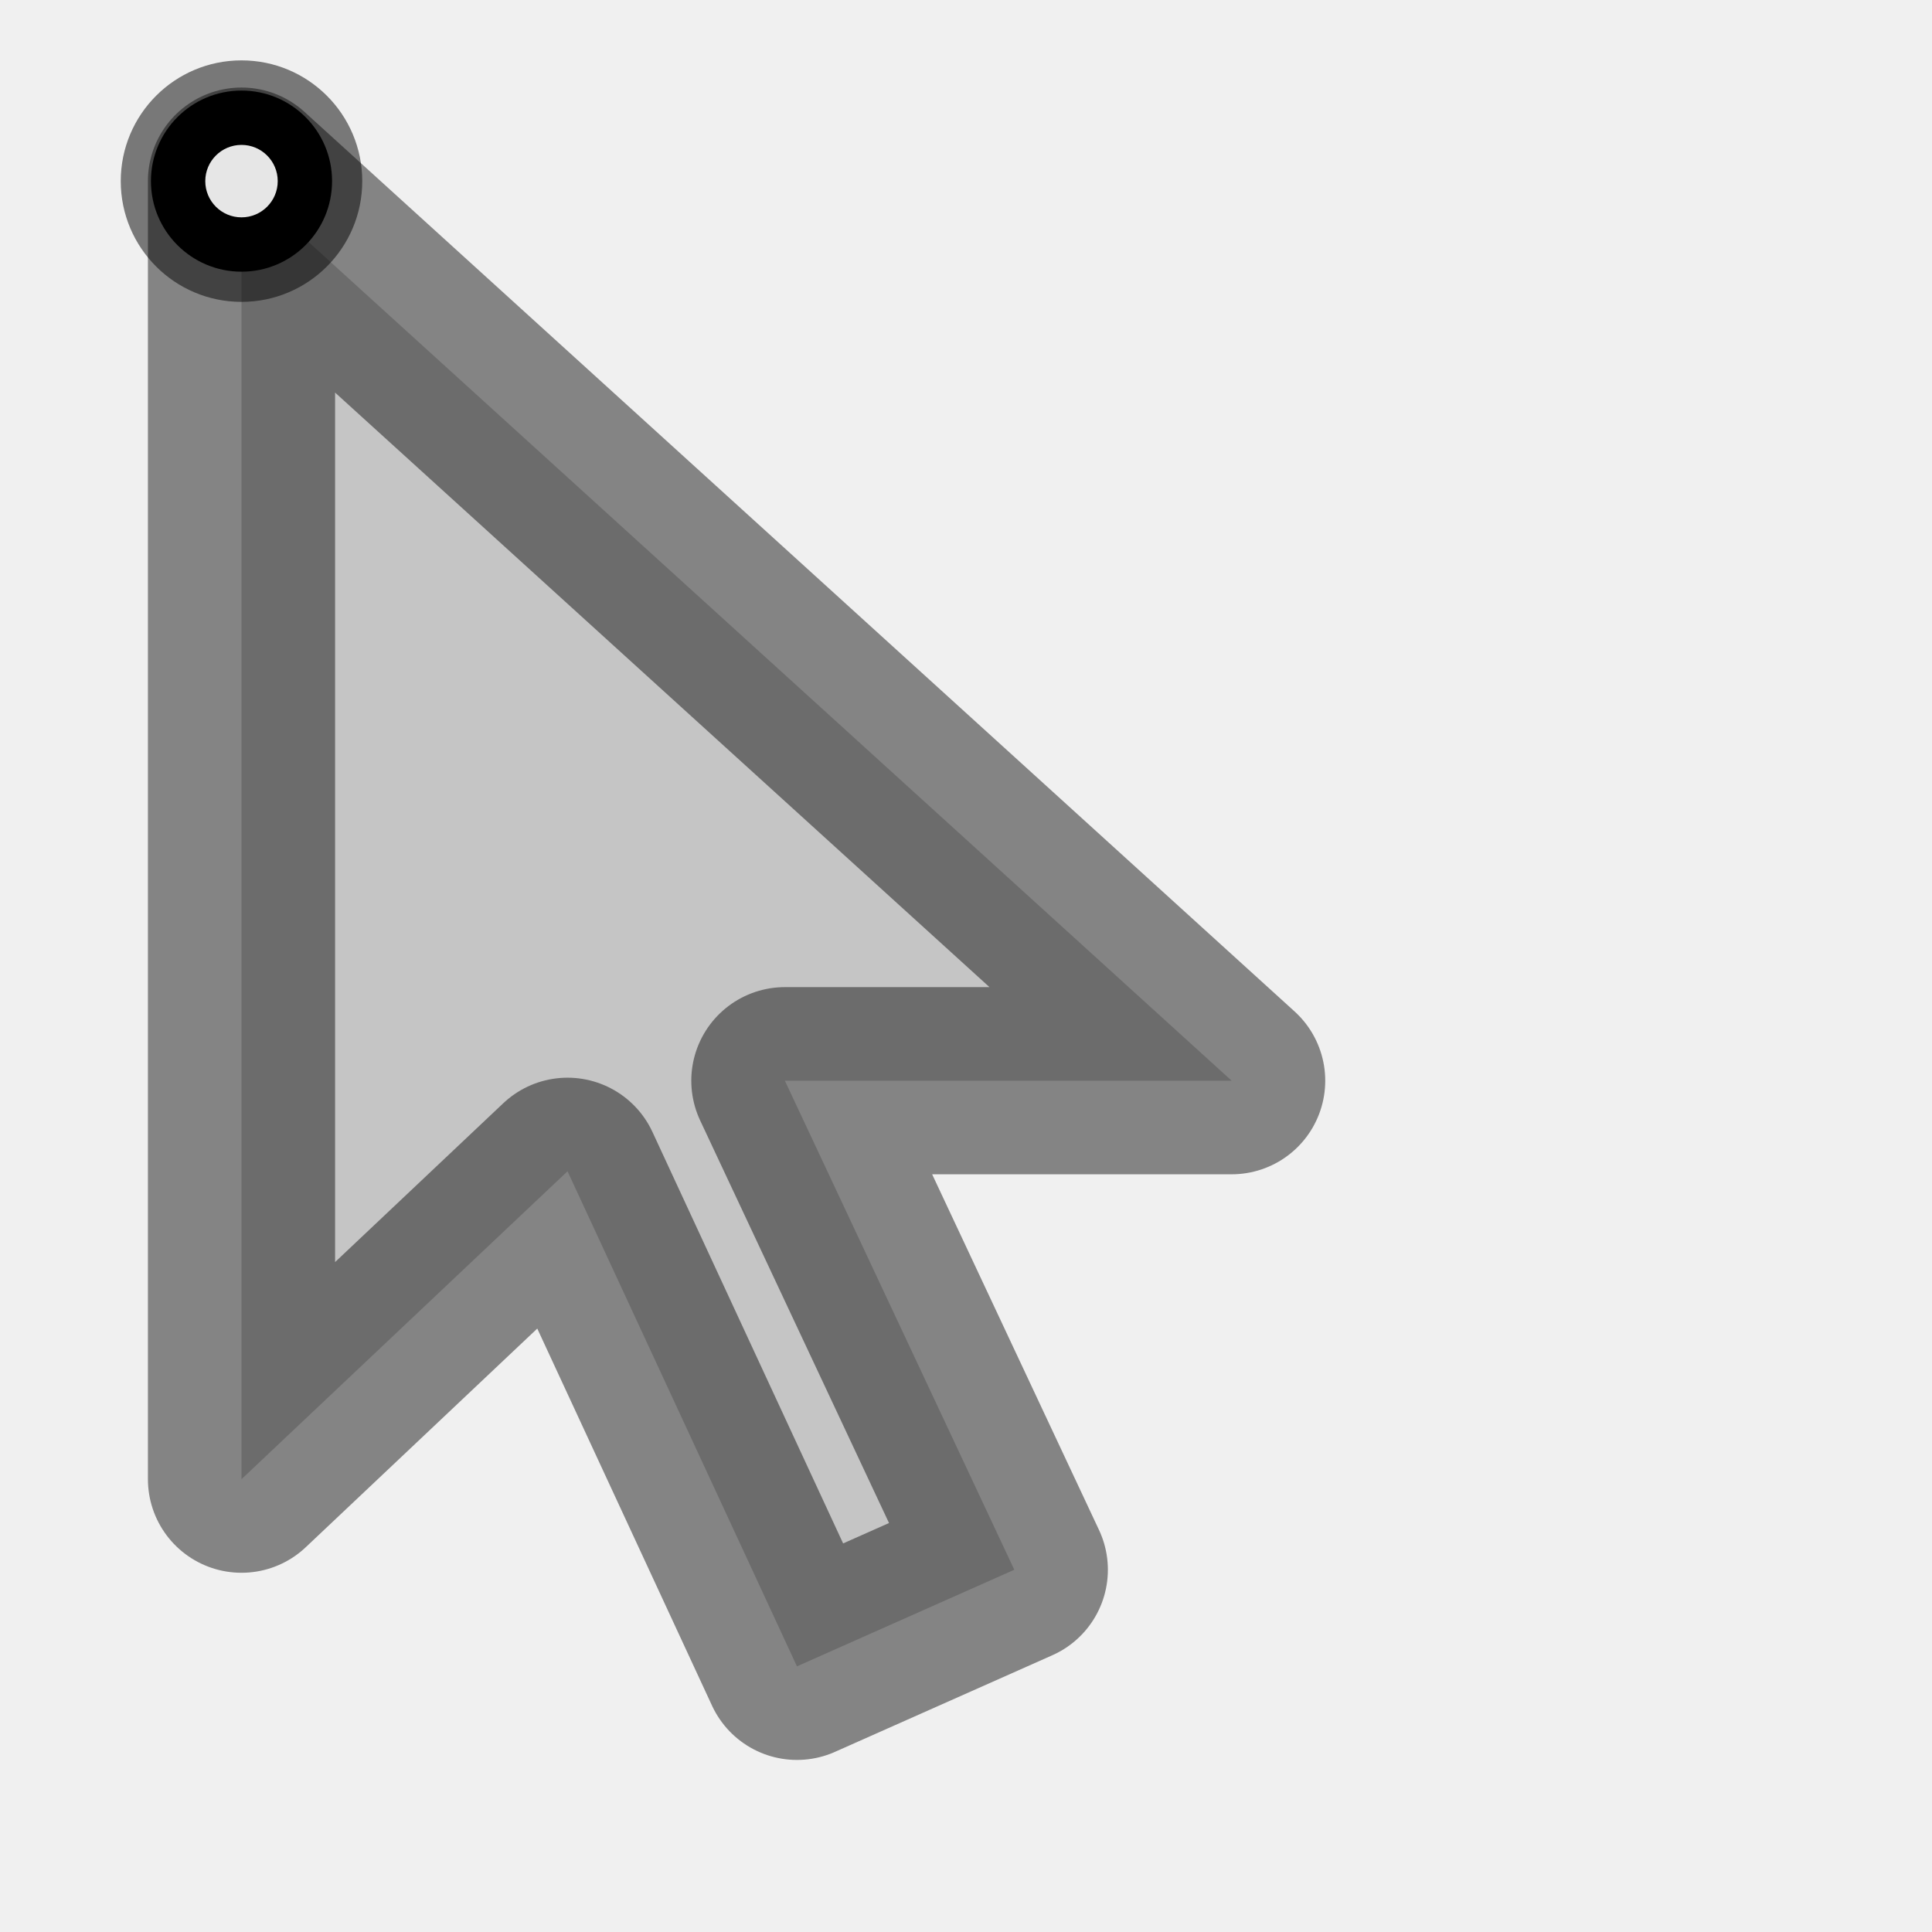
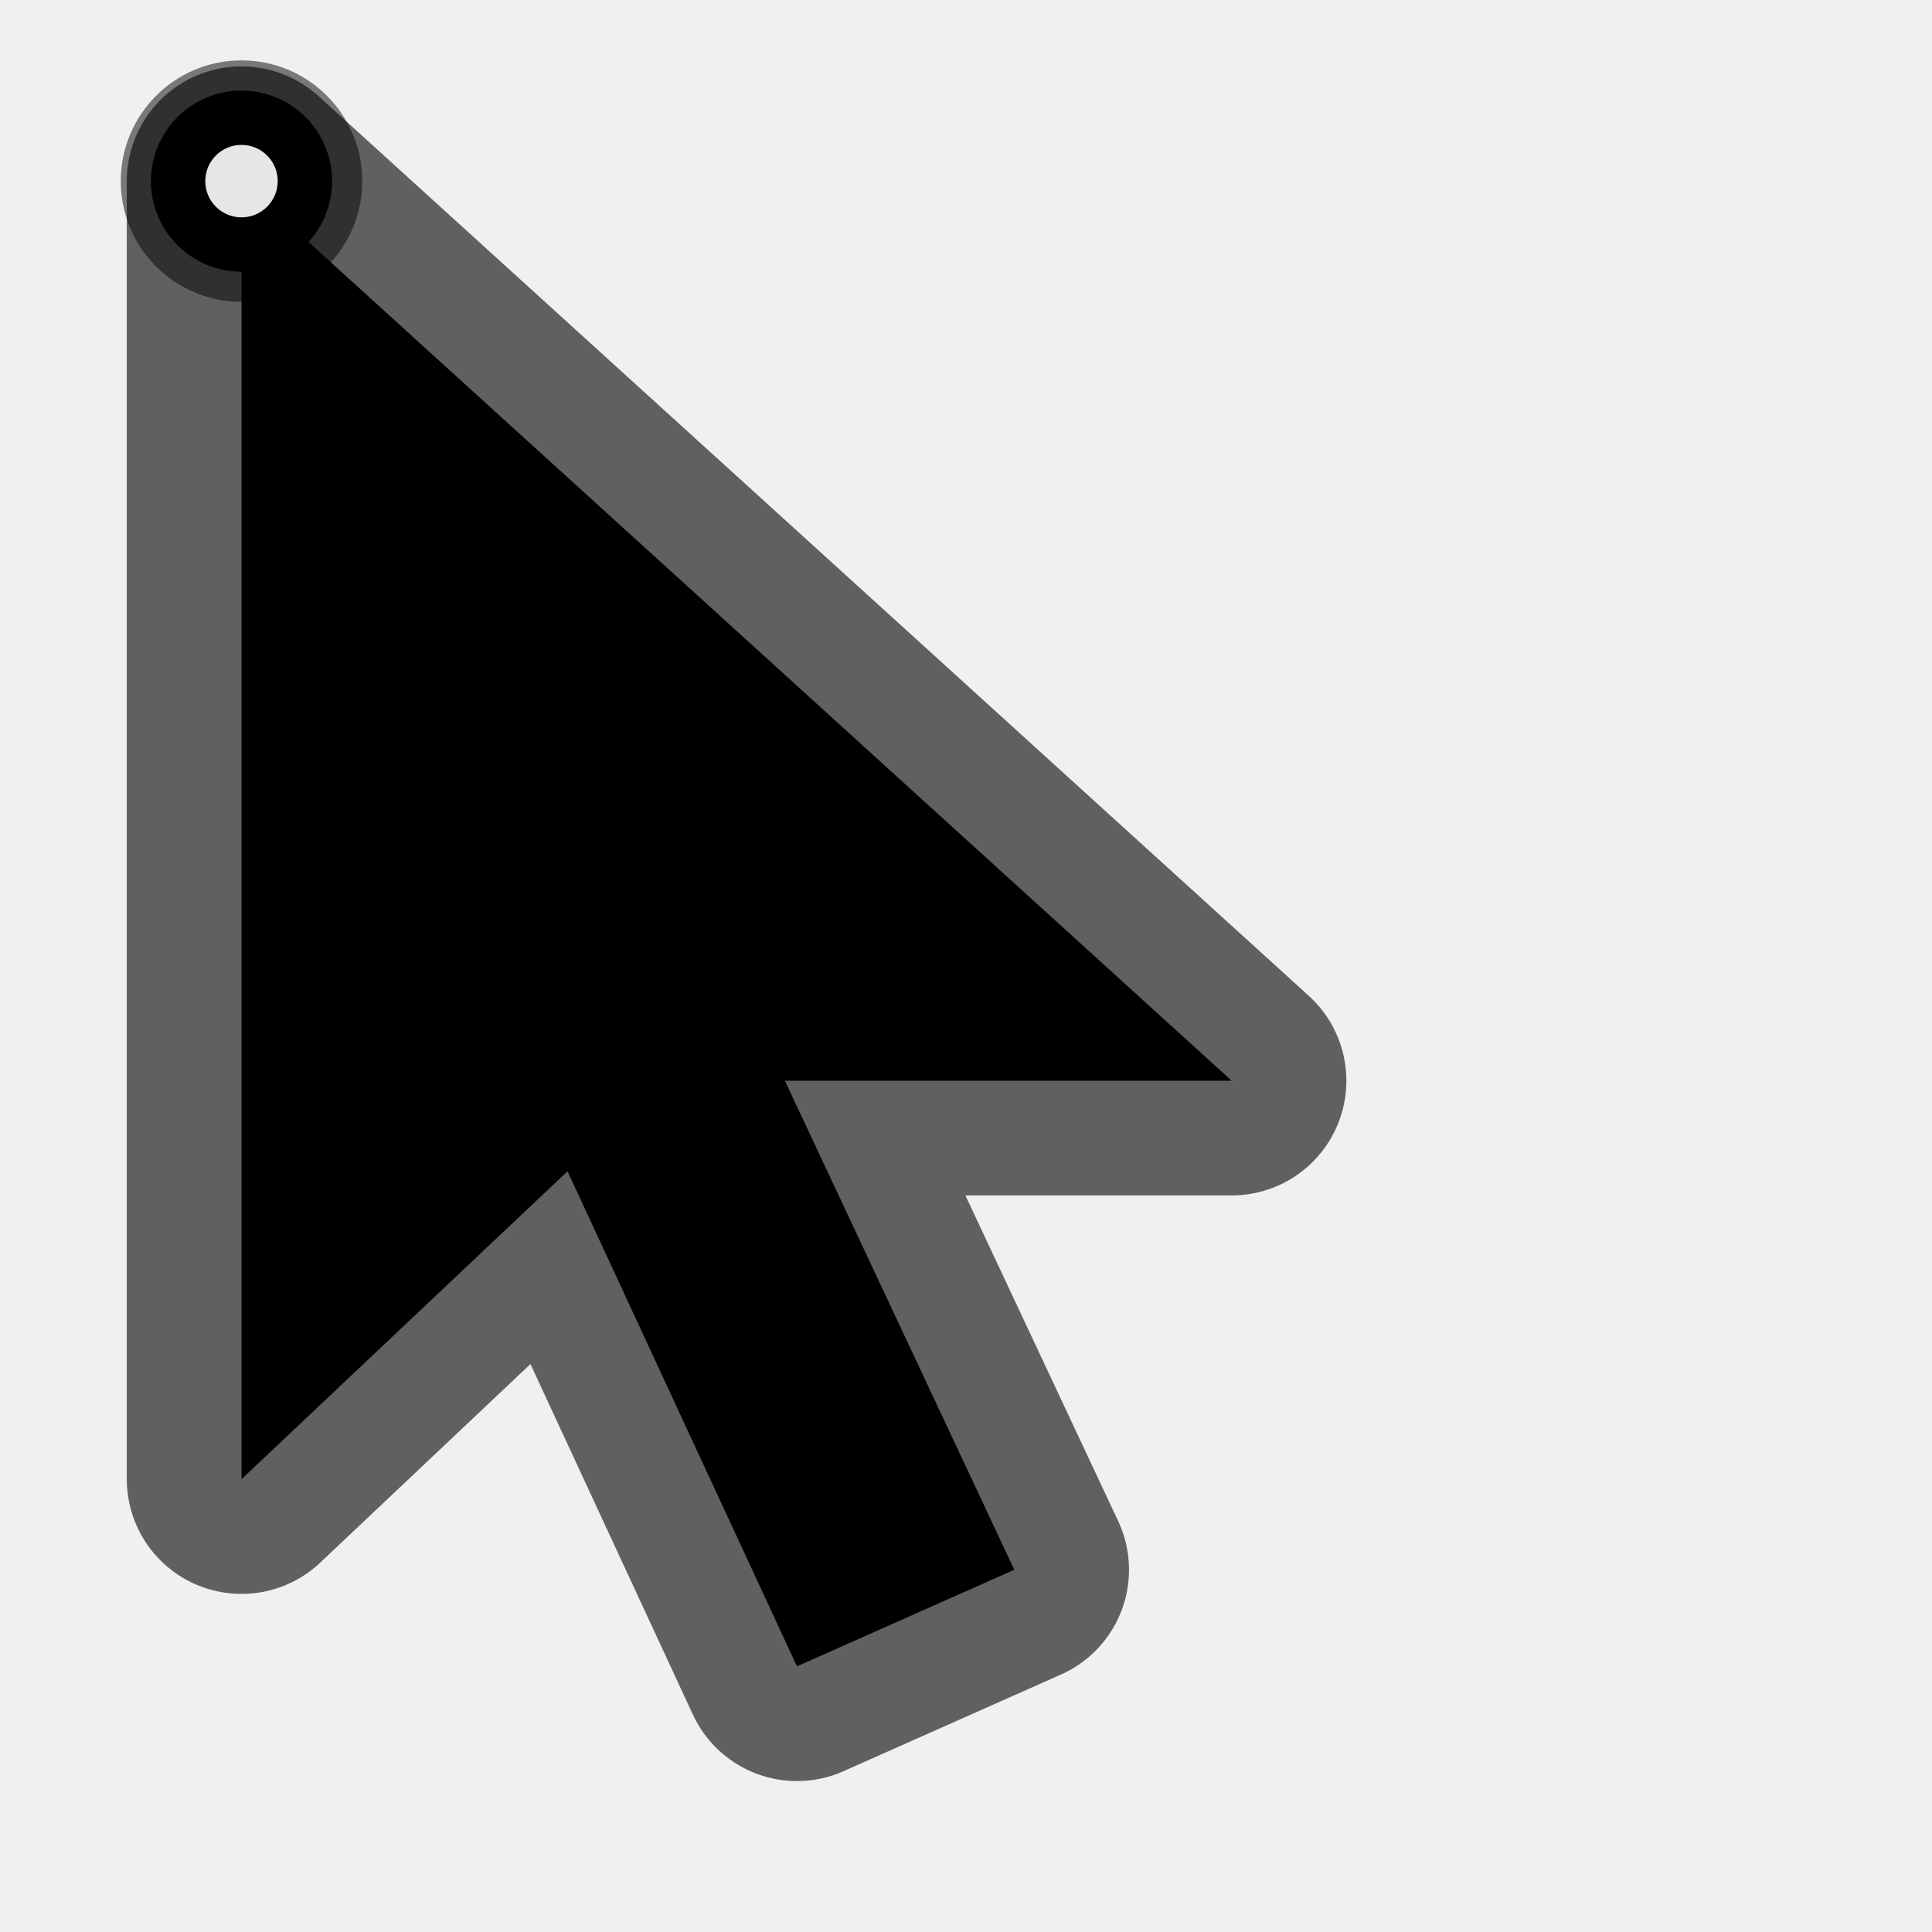
<svg xmlns="http://www.w3.org/2000/svg" width="32" height="32" viewBox="0 0 32 32">
  <defs>
    <g id="s">
      <path d="M4 3 V24.5 L9.4 19.4 L13.2 27.6 L16.8 26 L13 17.9 H20.4 Z" />
    </g>
  </defs>
-   <use href="#s" fill="none" stroke="#000" stroke-opacity=".45" stroke-width="3.1" stroke-linejoin="round" stroke-linecap="round" />
-   <use href="#s" fill="{{ACCENT}}" fill-opacity=".18" stroke="{{ACCENT}}" stroke-width="1.6" stroke-linejoin="round" stroke-linecap="round" />
+   <use href="#s" fill="none" stroke="#000" stroke-opacity=".6" stroke-width="3.8" stroke-linejoin="round" stroke-linecap="round" />
+   <use href="#s" fill="{{ACCENT}}" fill-opacity="{{FILL_ALPHA}}" stroke="{{ACCENT}}" stroke-opacity="1" stroke-width="1.8" stroke-linejoin="round" stroke-linecap="round" />
  <path d="M6.7 9.6 V18.6" stroke="{{ACCENT}}" stroke-opacity=".55" stroke-width="1" stroke-linecap="round" />
  <circle cx="4" cy="3" r="1.5" fill="{{ACCENT}}" stroke="#000" stroke-opacity=".5" stroke-width="1" />
  <circle cx="4" cy="3" r=".6" fill="#fff" fill-opacity=".9" />
</svg>
